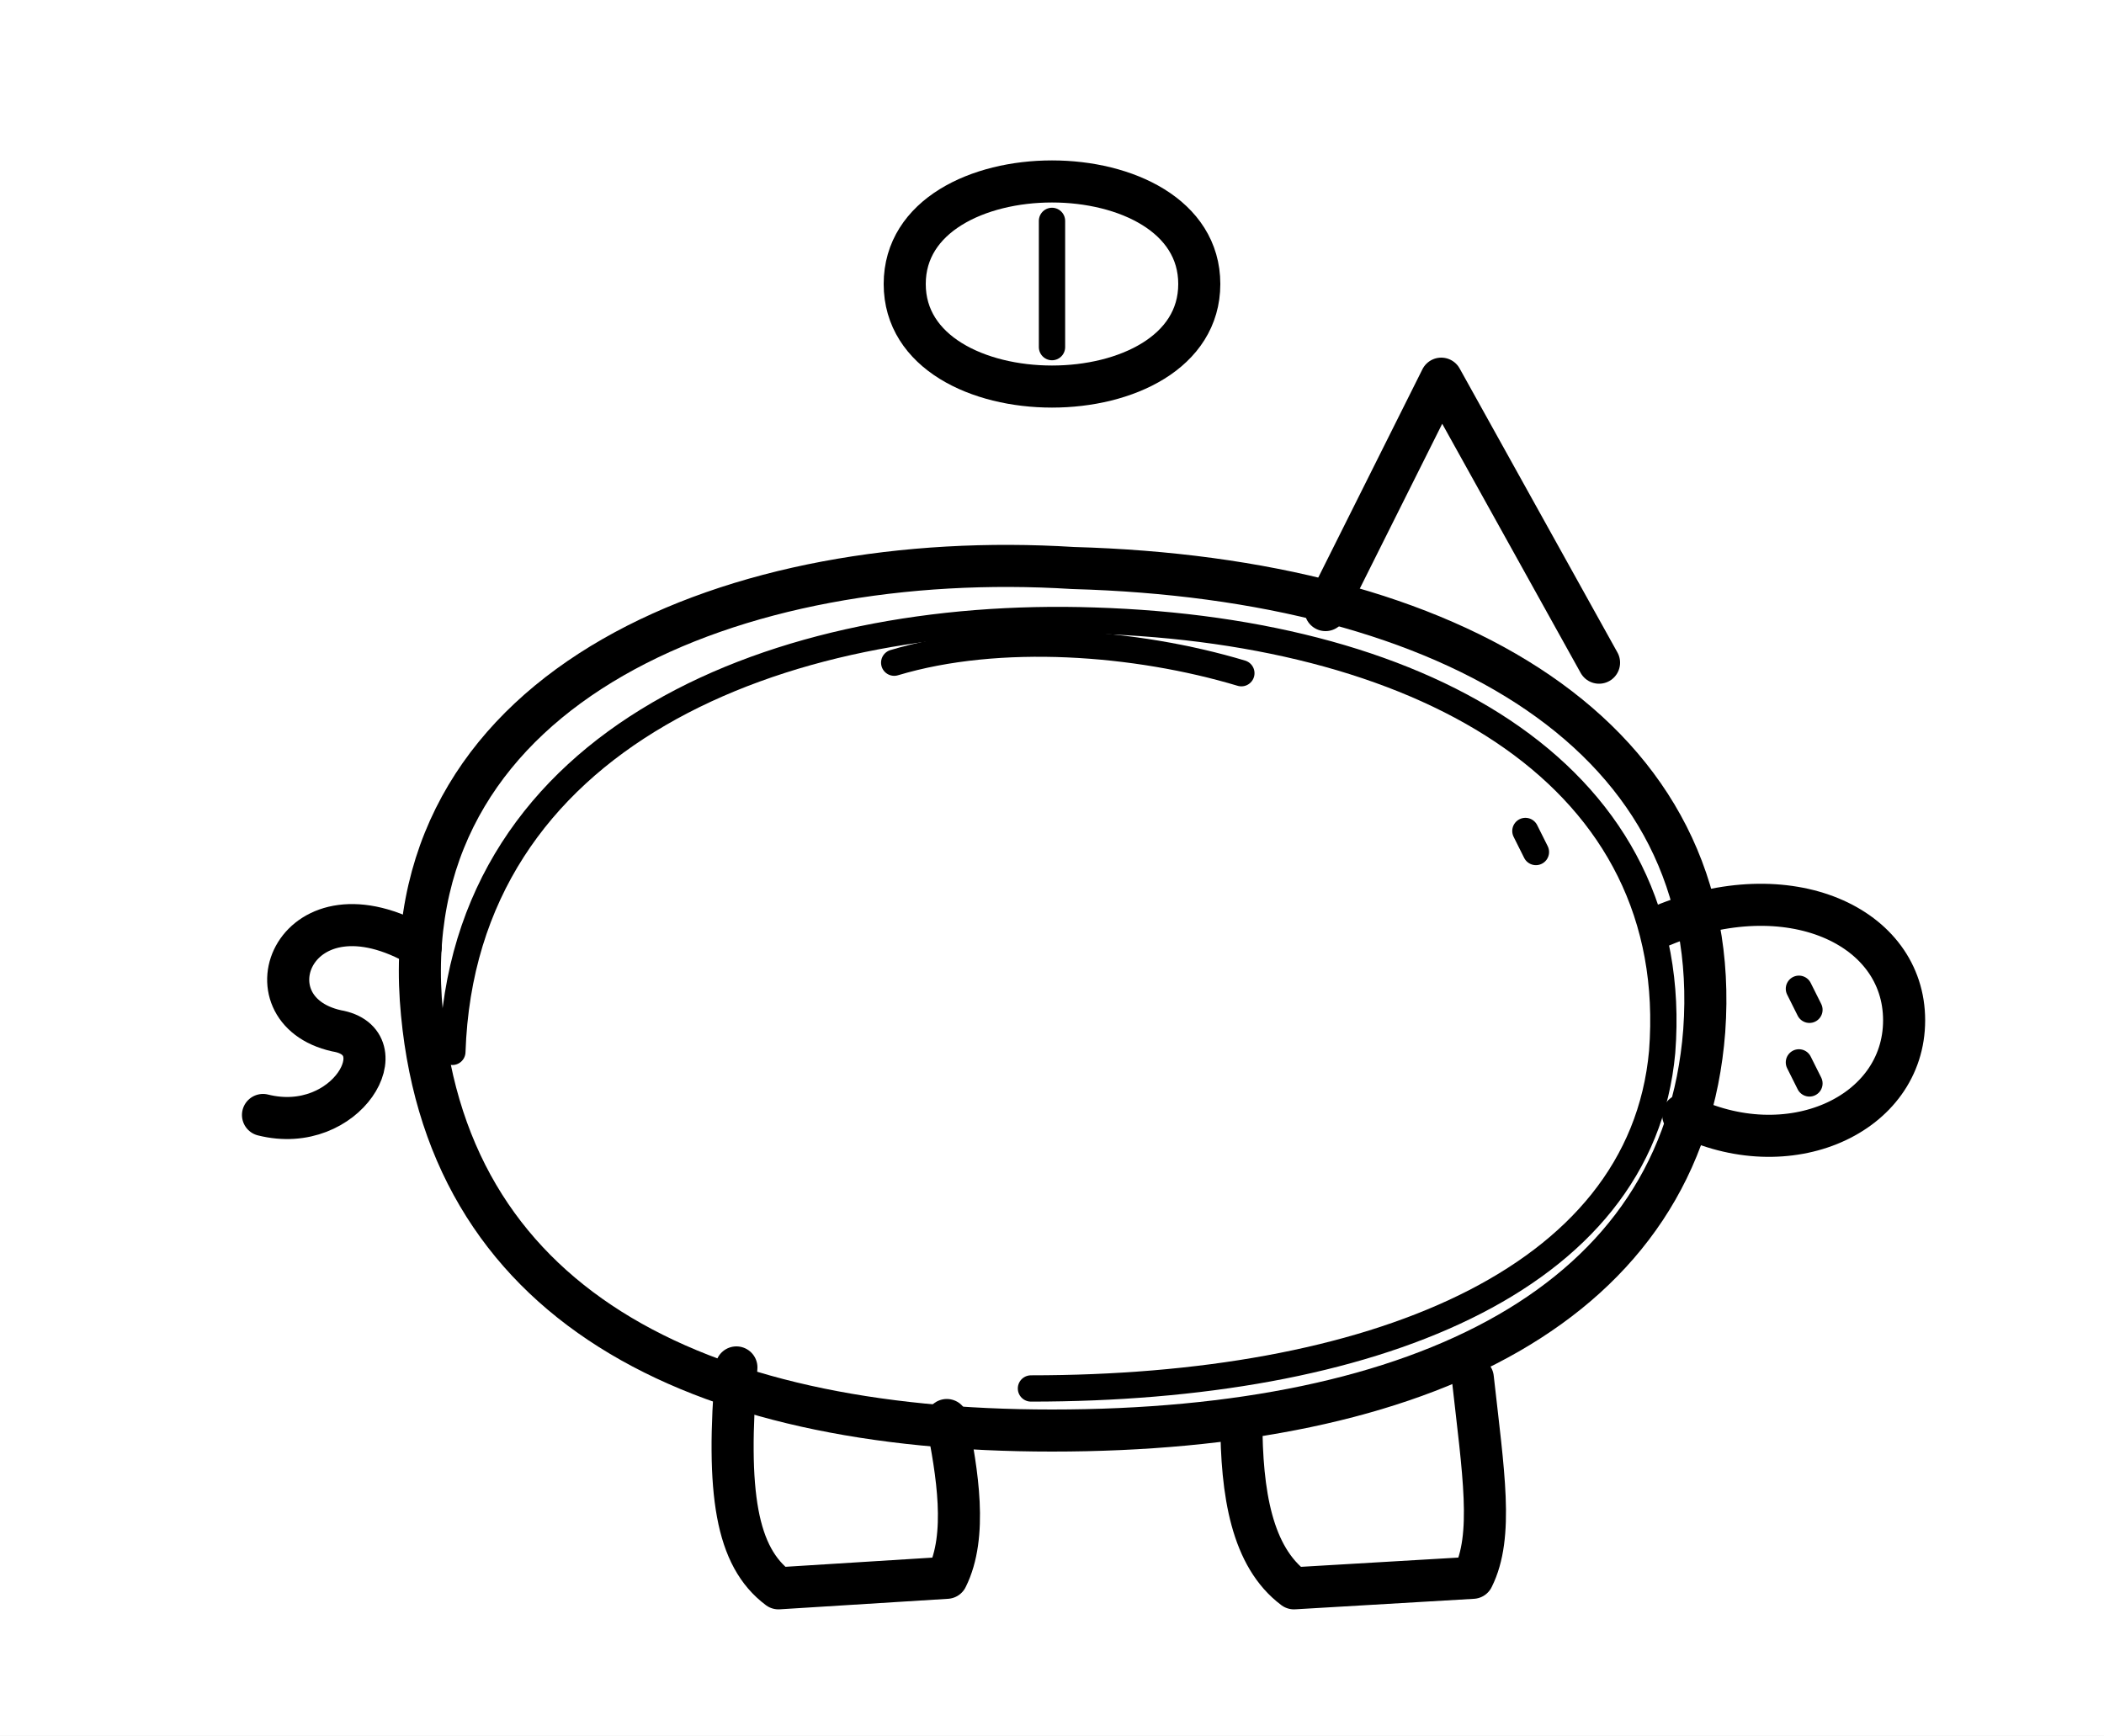
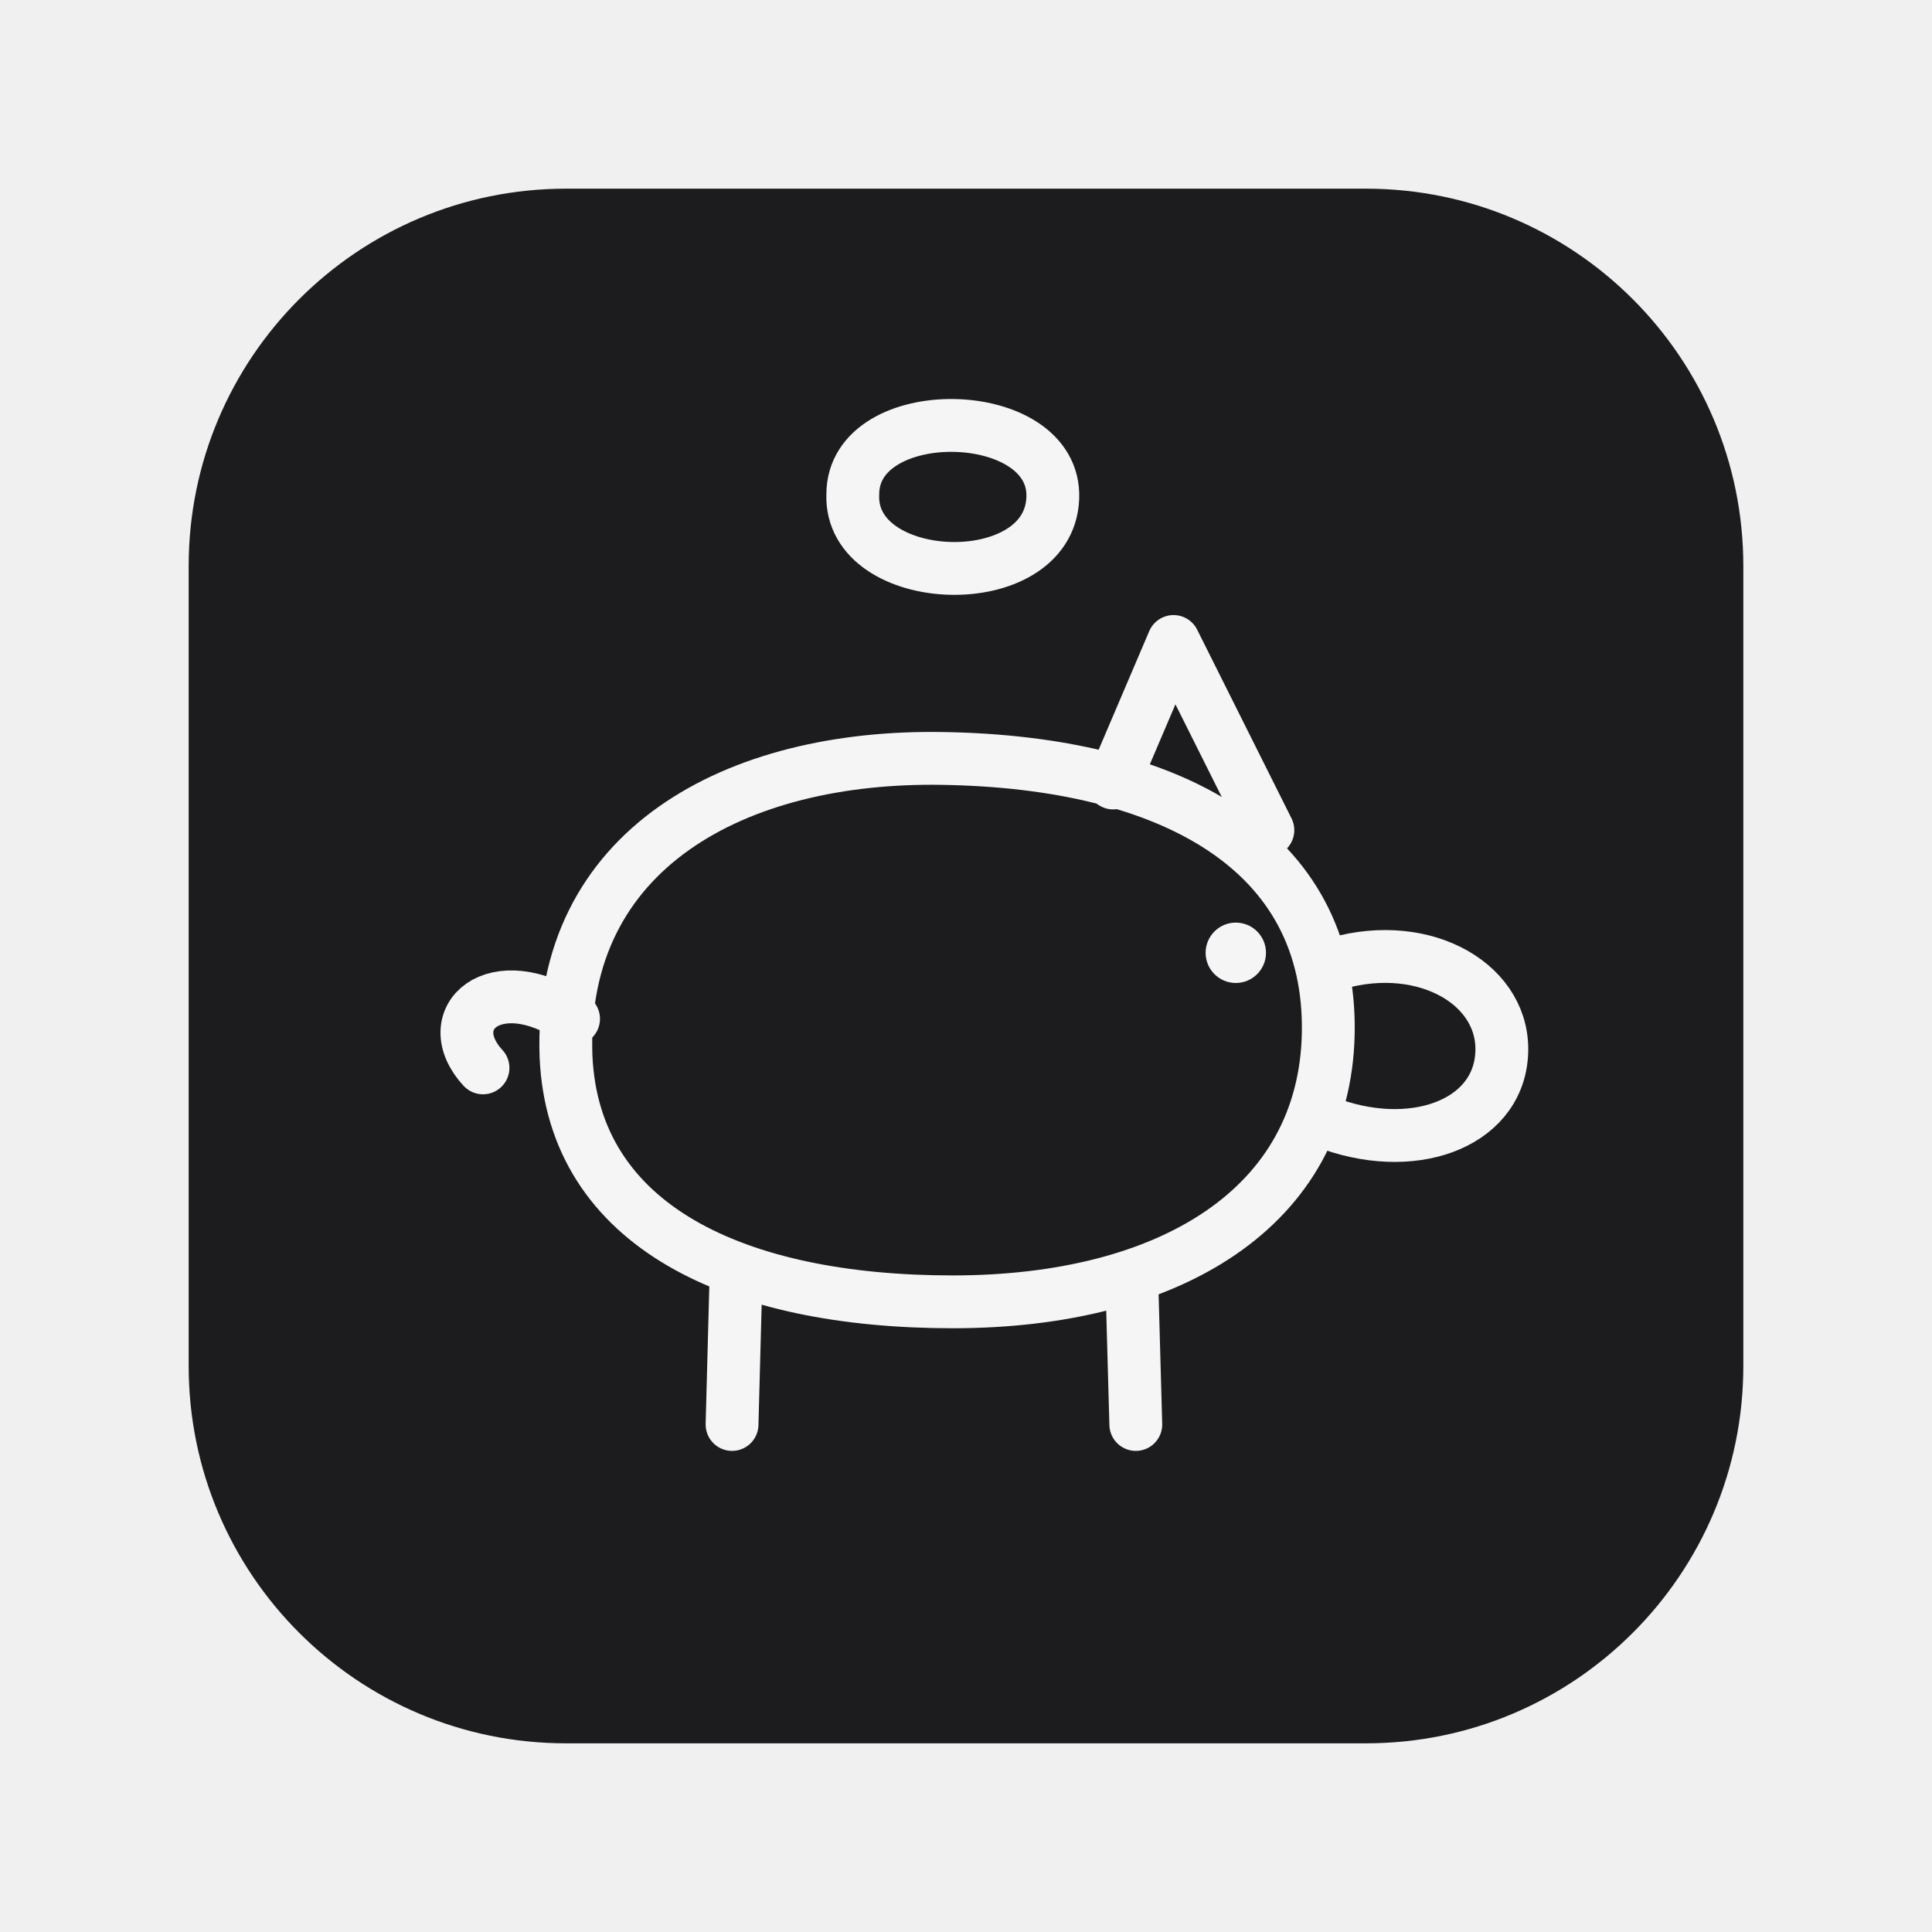
- <svg xmlns="http://www.w3.org/2000/svg" viewBox="0 0 200 165" role="img" aria-label="thrift: a sketched piggy bank">
-   <rect width="200" height="165" fill="#fff" />
-   <g fill="none" stroke="#000" stroke-linecap="round" stroke-linejoin="round">
-     <g stroke-width="4">
-       <path d="M40 95 C38 65 70 52 102 54 C138 55 164 70 162 98 C160 124 135 136 100 136 C66 136 42 124 40 95 Z" />
-       <path d="M158 88 C170 83 181 88 181 97 C181 106 170 111 160 106" />
-       <path d="M126 58 L137 36 L152 63" />
-       <path d="M70 130 C69 142 70 148 74 151 L90 150 C92 146 91 140 90 135" />
-       <path d="M118 135 C118 142 119 148 123 151 L140 150 C142 146 141 140 140 131" />
-       <path d="M40 90 C28 83 23 96 32 98 C38 99 33 108 25 106" />
-       <path d="M86 27 C86 14 114 14 114 27 C114 40 86 40 86 27 Z" />
-     </g>
-     <g stroke-width="2.5">
-       <path d="M43 100 C44 70 74 58 104 59 C136 60 160 74 158 100 C156 122 130 132 98 132" />
-       <path d="M85 63 C95 60 108 61 118 64" />
-       <path d="M100 21 L100 33" />
-       <path d="M171 94 L172 96 M171 101 L172 103" />
-       <path d="M145 79 L146 81" />
-     </g>
+ <svg xmlns="http://www.w3.org/2000/svg" width="1024" height="1024" viewBox="0 0 1024 1024">
+   <rect x="100" y="100" width="824" height="824" rx="200" fill="#1c1c1e" />
+   <g fill="none" stroke="#f5f5f5" stroke-width="28" stroke-linecap="round" stroke-linejoin="round">
+     <path d="M300 560 C296 450 390 400 500 402 C620 404 706 450 704 548 C702 640 620 690 505 690 C390 690 304 650 300 560 Z" />
+     <path d="M704 512 C752 496 796 520 796 556 C796 594 752 612 706 596" />
+     <path d="M590 415 L622 340 L672 440" />
+     <path d="M390 680 L388 755 M600 683 L602 755" />
+     <path d="M304 540 C262 512 232 540 256 566" />
+     <path d="M452 262 C452 212 560 214 558 264 C556 316 450 312 452 262 Z" />
  </g>
+   <circle cx="655" cy="505" r="16" fill="#f5f5f5" />
</svg>
